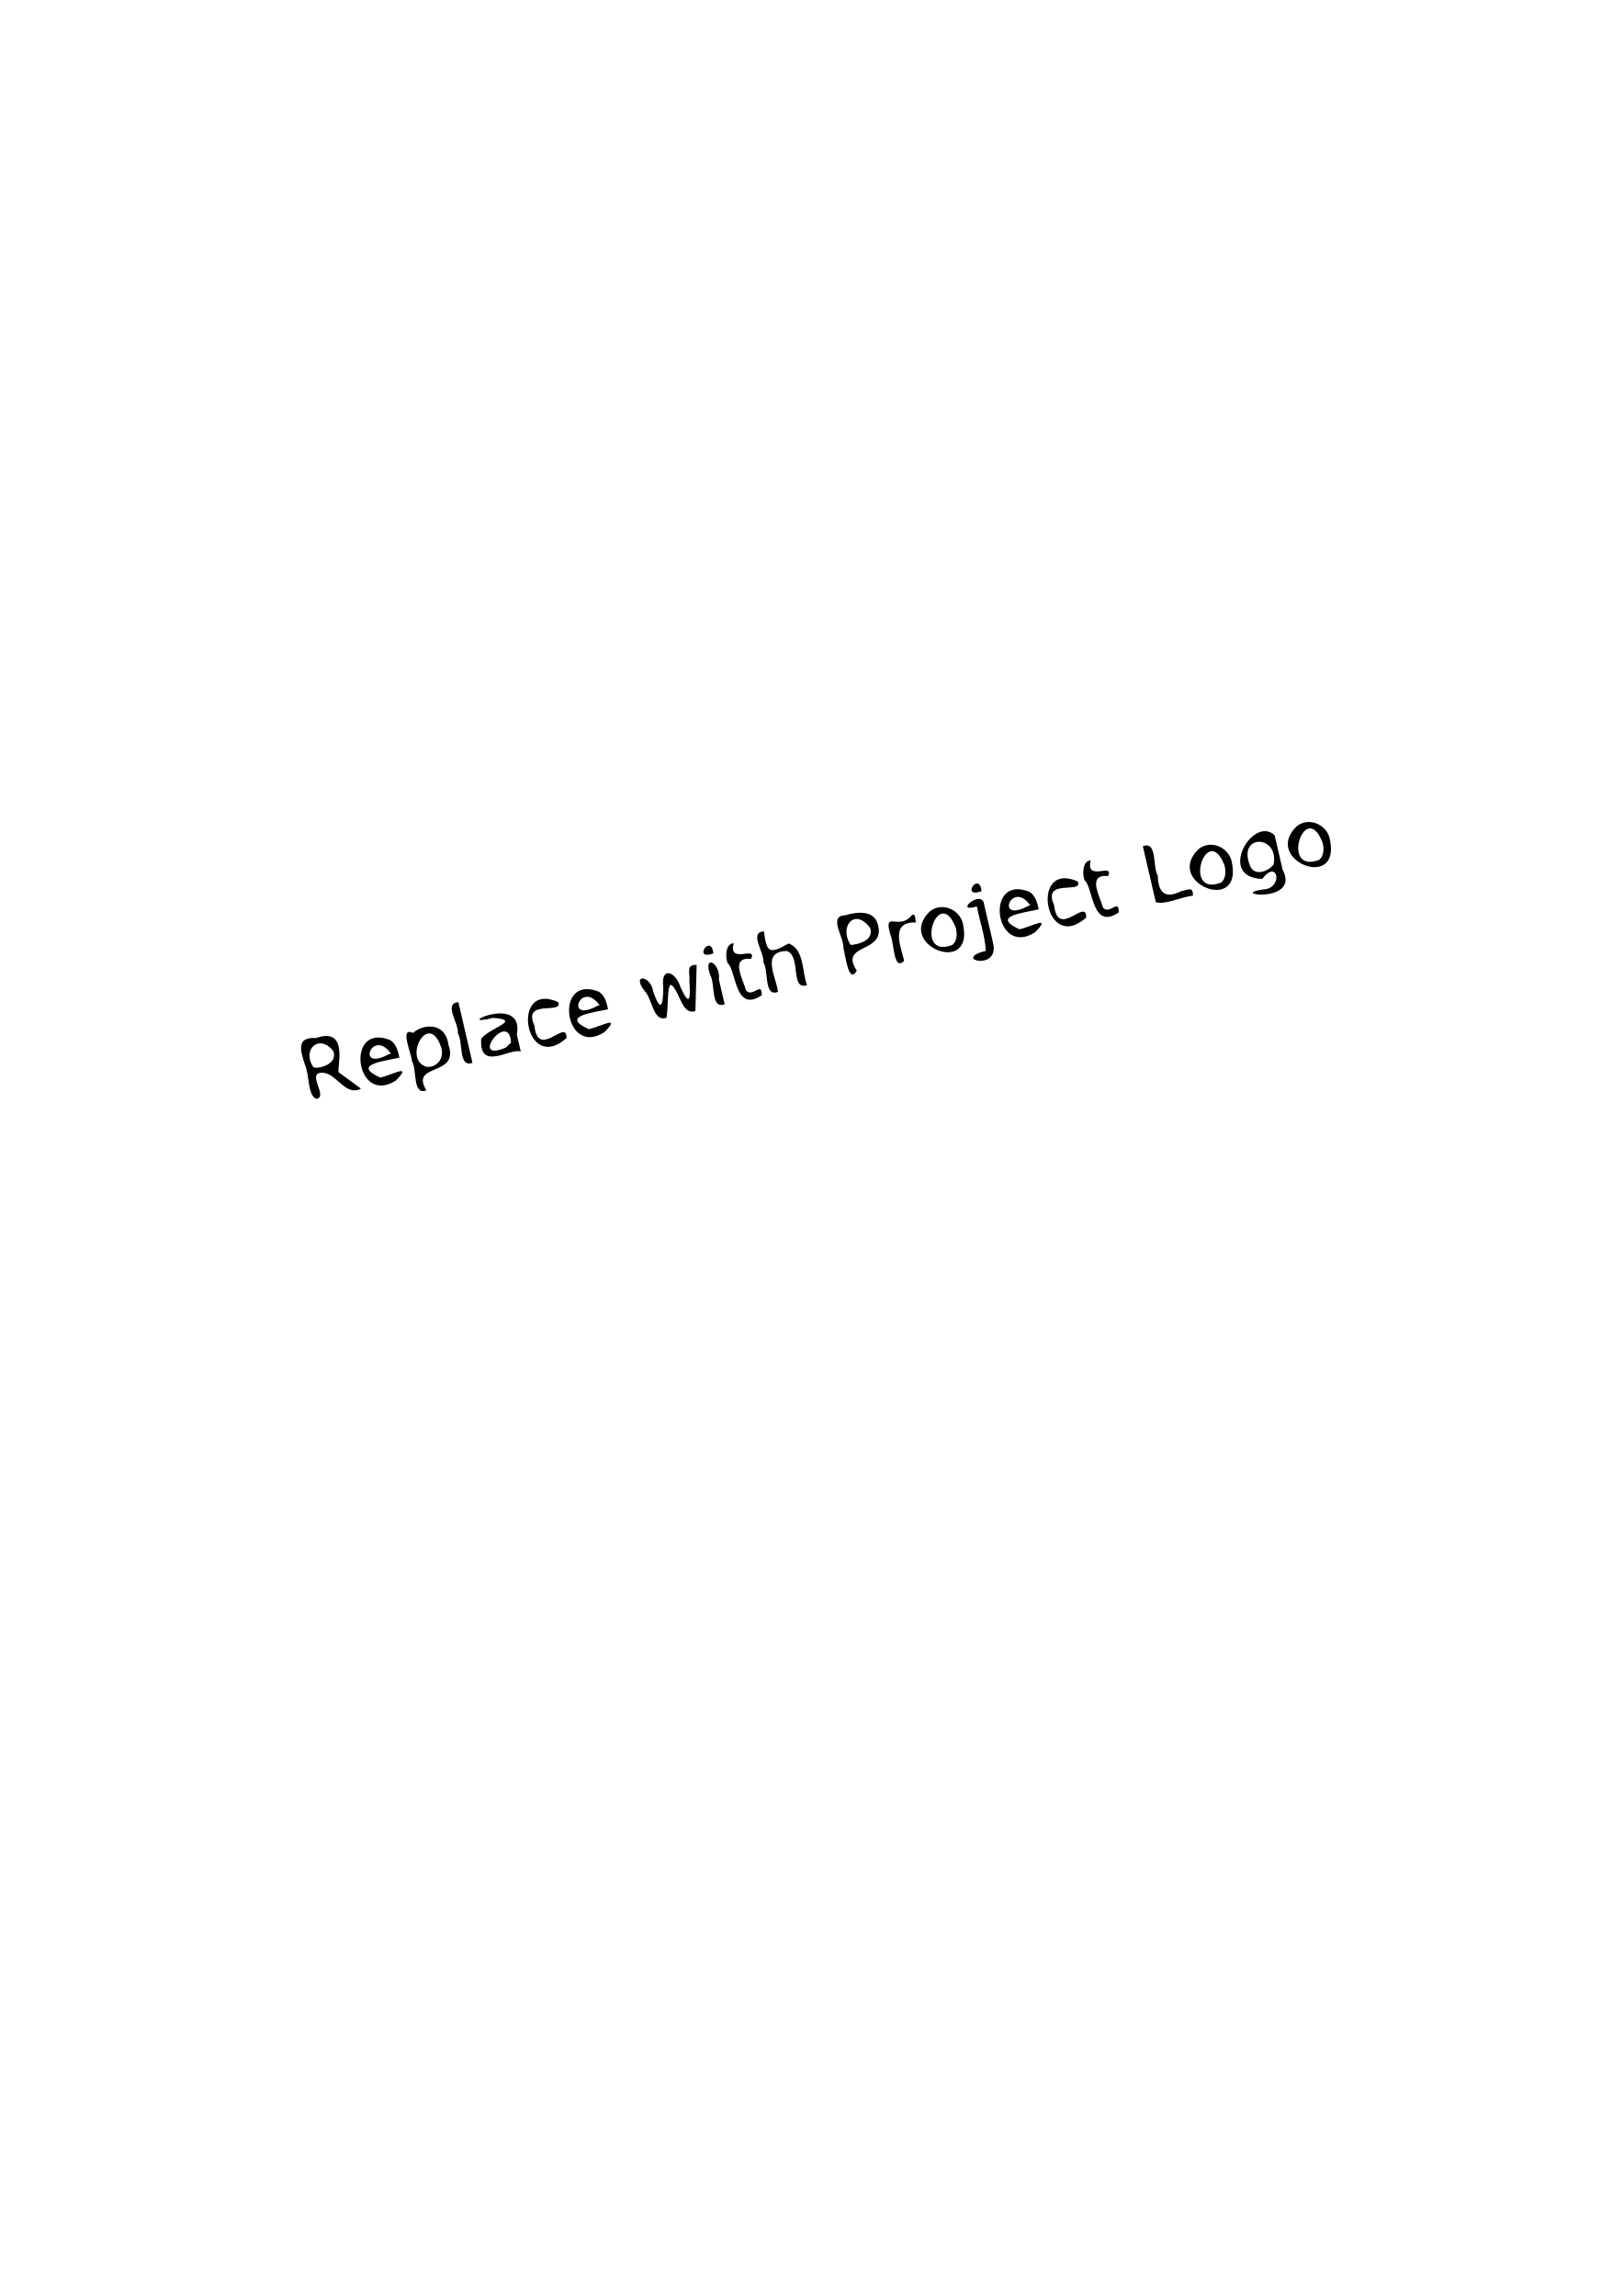
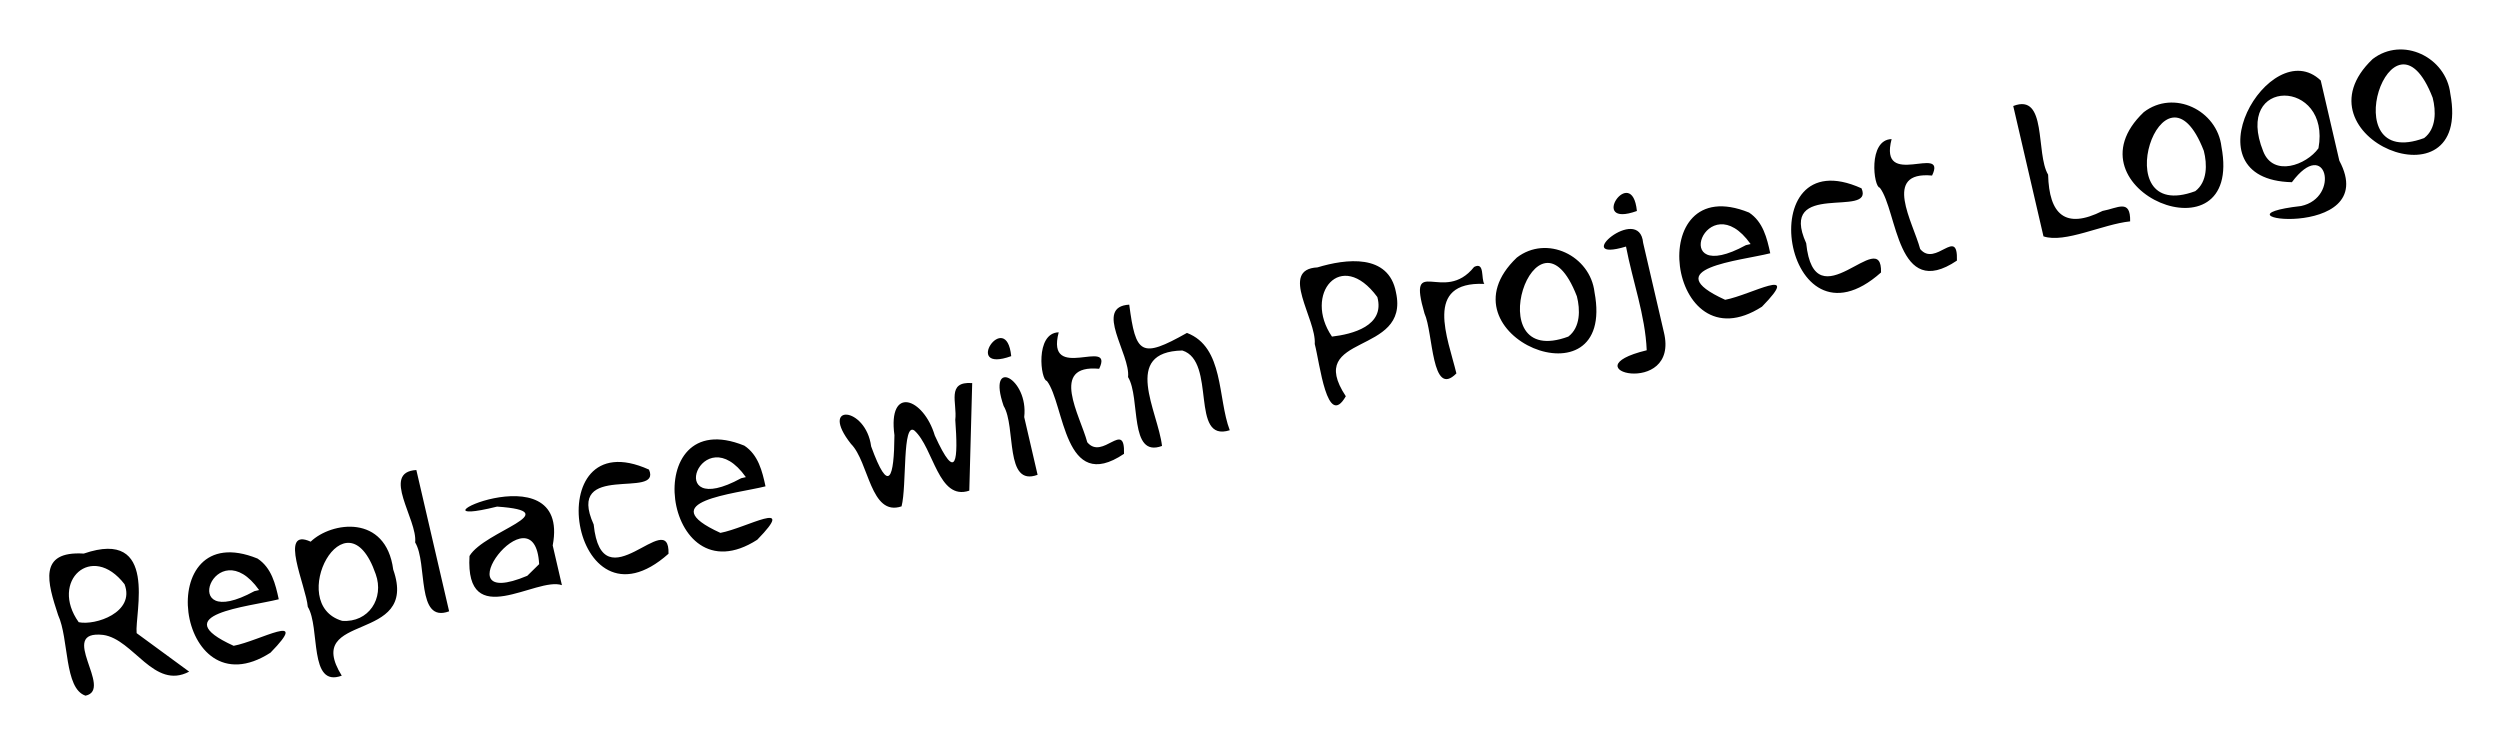
- <svg xmlns="http://www.w3.org/2000/svg" width="210mm" height="297mm" viewBox="0 0 210 297" version="1.1" id="svg209">
-   <defs id="defs203" />
-   <g id="layer1">
-     <g aria-label="Replace with Project Logo" transform="rotate(-13.06027)" id="text213" style="font-style:normal;font-weight:normal;font-size:10.583px;line-height:1.25;font-family:sans-serif;fill:#000000;fill-opacity:1;stroke:none;stroke-width:0.265">
-       <path id="path257" style="stroke-width:0.265" d="m 143.005,144.844 c -0.277,6.628 -9.134,0.324 -3.761,-2.843 1.904,-0.867 3.99,0.816 3.761,2.843 z m -1.003,0 c -0.876,-6.176 -6.354,2.754 -0.968,2.068 0.777,-0.348 0.984,-1.311 0.968,-2.068 z m -5.829,2.227 c 1.339,4.989 -8.291,1.318 -2.635,1.969 2.235,0.042 2.252,-3.469 -0.196,-1.4 -5.765,-1.481 0.705,-8.367 2.832,-5.132 0,1.521 0,3.042 0,4.563 z m -0.972,-0.93 c 1.56,-3.604 -3.712,-4.95 -3.02,-0.521 0.225,1.518 2.156,1.277 3.02,0.521 z m -5.219,-1.297 c -0.277,6.628 -9.134,0.324 -3.761,-2.843 1.904,-0.867 3.99,0.816 3.761,2.843 z m -1.003,0 c -0.876,-6.176 -6.354,2.754 -0.968,2.068 0.777,-0.348 0.984,-1.311 0.968,-2.068 z m -4.863,2.884 c -1.524,-0.191 -3.808,0.378 -4.868,-0.276 0,-2.473 0,-4.946 0,-7.418 2.016,-0.293 0.603,2.842 1.023,4.145 -0.443,2.152 0.229,3.189 2.487,2.64 0.847,0.043 1.673,-0.326 1.358,0.91 z m -9.844,-0.052 c -3.777,1.443 -2.577,-3.432 -3.253,-4.904 -0.328,-0.095 -0.051,-2.742 1.248,-2.475 -1.363,2.593 2.969,0.926 1.729,2.475 -2.648,-0.876 -1.612,2.295 -1.563,3.819 0.598,1.197 2.334,-0.773 1.84,1.085 z m -4.248,-0.31 c -6.369,3.48 -5.437,-8.941 0,-4.788 0.337,1.807 -4.433,-1.523 -3.674,2.271 -0.568,4.499 4.356,-0.082 3.674,2.517 z m -5.741,-2.424 c -1.744,0.032 -6.363,-0.622 -3.018,1.948 1.468,0.059 4.621,-0.909 1.902,0.832 -5.893,2.106 -4.733,-8.915 0.481,-5.245 0.641,0.675 0.649,1.606 0.636,2.465 z m -0.946,-0.744 c -1.588,-3.874 -5.091,1.346 -0.268,0 z m -5.726,-3.209 c -2.924,0.345 0.344,-2.683 0,0 z m -0.062,6.878 c 0.043,3.793 -5.757,0.809 -1.152,0.765 0.361,-1.917 0.103,-3.91 0.181,-5.86 -3.295,0.213 1.275,-2.192 0.972,0.013 0,1.694 -10e-7,3.388 -10e-7,5.083 z m -3.245,-3.023 c -0.277,6.628 -9.134,0.324 -3.761,-2.843 1.904,-0.867 3.99,0.816 3.761,2.843 z m -1.003,0 c -0.876,-6.176 -6.354,2.754 -0.968,2.068 0.777,-0.348 0.984,-1.311 0.968,-2.068 z m -4.842,-1.829 c -3.27,-0.905 -2.644,2.471 -2.63,4.483 -1.674,1.054 -0.734,-2.491 -0.972,-3.639 -0.188,-3.501 1.153,-0.216 3.261,-1.888 0.659,-0.167 0.214,0.729 0.341,1.044 z m -4.878,-0.656 c -0.026,3.644 -5.484,1.023 -4.01,4.988 -1.431,1.547 -0.988,-2.091 -1.023,-3.211 0.411,-1.325 -1.007,-4.479 1.105,-4.102 1.636,-0.109 4.019,0.13 3.928,2.325 z m -1.065,0.026 c -1.345,-3.125 -3.98,-1.079 -2.946,1.567 1.116,0.125 3.009,0.095 2.946,-1.567 z m -9.638,5.343 c -2.335,0.185 0.167,-3.885 -1.561,-4.899 -3.309,-0.694 -2.075,2.967 -2.294,4.899 -1.955,0.25 -0.545,-2.866 -0.972,-4.145 0.425,-1.197 -0.986,-4.231 0.972,-3.896 -0.27,2.758 -0.049,3.073 2.762,2.249 1.832,1.234 0.834,3.904 1.093,5.792 z m -6.005,-0.052 c -3.777,1.443 -2.577,-3.432 -3.253,-4.904 -0.328,-0.095 -0.051,-2.742 1.248,-2.475 -1.363,2.593 2.969,0.926 1.729,2.475 -2.648,-0.876 -1.612,2.295 -1.563,3.819 0.598,1.197 2.334,-0.773 1.84,1.085 z m -4.868,-6.687 c -2.924,0.345 0.344,-2.683 0,0 z m -0.062,6.739 c -1.955,0.25 -0.545,-2.866 -0.972,-4.145 -0.3,-2.899 1.702,-1.174 0.972,0.859 0,1.095 0,2.19 0,3.285 z m -2.382,-5.772 c -0.501,1.924 -1.003,3.848 -1.504,5.772 -1.809,0.177 -1.382,-2.748 -2.21,-3.932 -0.55,-0.646 -1.097,2.884 -1.645,3.932 -1.815,0.176 -1.198,-2.804 -1.949,-4.008 -1.238,-2.622 1.276,-1.851 1.058,0.387 0.348,2.876 0.845,1.993 1.398,-0.311 0.265,-2.794 2.04,-1.659 2.175,0.521 0.587,2.906 0.964,1.563 1.302,-0.587 0.323,-0.88 -0.011,-2.206 1.375,-1.774 z m -12.454,2.987 c -1.744,0.032 -6.363,-0.622 -3.018,1.948 1.468,0.059 4.621,-0.909 1.902,0.832 -5.893,2.106 -4.733,-8.915 0.481,-5.245 0.641,0.675 0.649,1.606 0.636,2.465 z m -0.946,-0.744 c -1.588,-3.874 -5.091,1.346 -0.268,0 z m -5.137,3.168 c -6.369,3.48 -5.437,-8.941 0,-4.788 0.337,1.807 -4.433,-1.523 -3.674,2.271 -0.568,4.499 4.356,-0.082 3.674,2.517 z m -6.149,0.362 c -1.263,-0.803 -5.819,1.344 -4.625,-2.734 1.13,-1.171 5.902,-1.159 2.108,-2.32 -5.793,0.091 4.771,-2.33 2.517,2.795 0,0.753 10e-7,1.506 2e-6,2.259 z m -0.966,-1.421 c 0.748,-4.284 -6.084,1.39 -0.785,0.481 l 0.785,-0.481 z m -5.452,1.421 c -1.955,0.25 -0.545,-2.866 -0.972,-4.145 0.425,-1.197 -0.986,-4.231 0.972,-3.896 0,2.68 0,5.361 0,8.041 z m -2.496,-2.956 c 0.486,4.386 -5.459,1.092 -4.108,5.085 -1.955,0.25 -0.545,-2.866 -0.972,-4.145 0.166,-1.119 -0.599,-4.691 0.972,-3.48 1.372,-0.82 4.409,-0.561 4.108,2.54 z m -1.003,0.026 c -0.525,-4.995 -5.268,0.487 -2.398,2.103 1.405,0.438 2.565,-0.685 2.398,-2.103 z m -5.55,0.145 c -1.744,0.032 -6.363,-0.622 -3.018,1.948 1.468,0.059 4.621,-0.909 1.902,0.832 -5.893,2.106 -4.733,-8.915 0.481,-5.245 0.641,0.675 0.649,1.606 0.636,2.465 z m -0.946,-0.744 c -1.588,-3.874 -5.091,1.346 -0.268,0 z m -4.801,3.529 c -2.131,0.566 -2.595,-2.447 -4.178,-3.059 -2.463,-0.871 -0.096,3.088 -1.718,3.059 -1.071,-0.651 -0.176,-3.269 -0.471,-4.697 -0.168,-1.885 -0.289,-3.724 2.155,-2.997 4.381,-0.452 1.992,3.881 1.858,4.959 0.784,0.912 1.569,1.824 2.353,2.736 z m -2.393,-5.529 c -1.236,-2.704 -4.021,-1.101 -2.951,1.476 0.848,0.397 3.181,0.183 2.951,-1.476 z" />
-     </g>
-   </g>
+ <svg xmlns="http://www.w3.org/2000/svg" role="img" viewBox="36.21 103.59 138.58 41.20">
+   <path d="M172.036 108.783c1.228 6.52-8.824 2.38-4.306-1.92 1.659-1.275 4.071-.107 4.306 1.92zm-.977.227c-2.249-5.819-5.568 4.119-.475 2.234.679-.515.663-1.499.475-2.233zm-5.175 3.487c2.432 4.557-7.779 3.158-2.122 2.513 2.186-.464 1.41-3.889-.508-1.32-5.951-.14-1.204-8.309 1.599-5.639l1.031 4.445zm-1.157-.687c.705-3.863-4.735-3.983-3.06.175.562 1.428 2.388.757 3.06-.175zm-5.377-.084c1.228 6.52-8.824 2.38-4.306-1.92 1.659-1.275 4.071-.107 4.306 1.92zm-.977.227c-2.249-5.819-5.568 4.119-.475 2.234.679-.515.663-1.499.475-2.233zm-4.085 3.908c-1.527.158-3.624 1.229-4.804.831l-1.676-7.226c1.897-.741 1.23 2.633 1.933 3.806.055 2.197.944 3.055 3.019 2.01.835-.15 1.556-.696 1.528.579zm-9.601 2.174c-3.353 2.26-3.286-2.761-4.277-4.042-.341-.018-.669-2.66.656-2.693-.742 2.834 3.102.231 2.243 2.021-2.777-.255-1.051 2.599-.66 4.073.853 1.031 2.099-1.28 2.037.641zm-4.208.658c-5.418 4.829-7.317-7.481-1.082-4.664.737 1.684-4.663-.482-3.066 3.043.464 4.511 4.225-1.065 4.148 1.621zm-6.14-1.064c-1.692.425-6.339.832-2.5 2.58 1.444-.274 4.297-1.93 2.041.381-5.265 3.383-6.625-7.614-.717-5.218.777.513.995 1.418 1.176 2.258zm-1.089-.511c-2.422-3.415-4.655 2.461-.261.061zm-6.303-1.832c-2.771.997-.271-2.692 0 0zm1.494 6.714c.899 3.685-5.426 2.089-.95 1.006-.082-1.949-.783-3.832-1.148-5.749-3.161.952.747-2.423.949-.207l1.149 4.951zm-3.844-2.212c1.228 6.52-8.824 2.38-4.306-1.92 1.659-1.275 4.071-.107 4.306 1.92zm-.977.227c-2.249-5.819-5.568 4.119-.475 2.233.679-.515.663-1.499.475-2.233zm-5.13-.688c-3.39-.143-2.017 3.005-1.549 4.962-1.393 1.405-1.278-2.26-1.769-3.325-.975-3.368 1.074-.471 2.75-2.576.604-.312.373.661.568.94zm-4.9.463c.798 3.556-5.111 2.236-2.779 5.765-1.045 1.831-1.435-1.814-1.722-2.897.101-1.384-1.993-4.136.15-4.246 1.569-.476 3.944-.782 4.352 1.378zm-1.031.266c-2.017-2.741-4.12-.152-2.515 2.192 1.116-.13 2.953-.587 2.515-2.192zm-8.181 7.383c-2.233.707-.715-3.823-2.627-4.42-3.38.072-1.351 3.36-1.128 5.291-1.848.685-1.179-2.668-1.883-3.818.144-1.262-1.917-3.899.066-4.015.361 2.747.647 3.005 3.199 1.567 2.063.788 1.694 3.615 2.373 5.395zm-5.861 1.307c-3.353 2.26-3.286-2.761-4.277-4.042-.341-.018-.669-2.66.656-2.693-.742 2.834 3.102.231 2.243 2.021-2.777-.255-1.051 2.599-.66 4.073.853 1.031 2.099-1.28 2.037.641zm-6.253-5.414c-2.771.997-.271-2.692 0 0zm1.462 6.578c-1.848.685-1.179-2.668-1.883-3.818-.947-2.756 1.393-1.528 1.141.618l.742 3.2zm-3.625-5.085l-.161 5.963c-1.722.581-1.967-2.365-3.041-3.331-.682-.505-.416 3.057-.714 4.202-1.729.582-1.801-2.46-2.804-3.464-1.798-2.275.824-2.091 1.118.138.989 2.723 1.273 1.75 1.291-.619-.373-2.782 1.612-2.078 2.237.016 1.229 2.699 1.293 1.304 1.136-.866.116-.931-.51-2.147.938-2.039zm-11.457 5.724c-1.692.425-6.339.832-2.5 2.58 1.444-.274 4.297-1.93 2.041.381-5.265 3.383-6.625-7.614-.717-5.218.777.513.995 1.418 1.176 2.258zm-1.089-.511c-2.422-3.415-4.655 2.461-.261.061zm-4.288 4.247c-5.418 4.829-7.317-7.481-1.082-4.664.737 1.684-4.663-.482-3.066 3.043.464 4.511 4.225-1.065 4.148 1.621zm-5.909 1.742c-1.411-.497-5.365 2.624-5.123-1.618.836-1.397 5.488-2.463 1.53-2.737-5.622 1.397 4.121-3.348 3.083 2.154l.51 2.201zm-1.262-1.166c-.24-4.342-5.613 2.729-.657.646l.657-.646zm-4.99 2.616c-1.848.685-1.179-2.668-1.883-3.818.144-1.262-1.917-3.899.066-4.015l1.817 7.833zm-3.099-2.315c1.464 4.163-5.071 2.298-2.853 5.882-1.848.685-1.179-2.668-1.883-3.818-.091-1.127-1.643-4.434.16-3.61 1.151-1.109 4.168-1.543 4.576 1.546zm-.971.252c-1.64-4.748-5.022 1.665-1.86 2.591 1.467.109 2.344-1.247 1.86-2.591zm-5.374 1.395c-1.692.425-6.339.832-2.5 2.58 1.444-.274 4.297-1.93 2.041.381-5.265 3.383-6.625-7.614-.717-5.218.777.513.995 1.418 1.176 2.258zm-1.089-.511c-2.422-3.415-4.655 2.461-.261.061zm-3.879 4.523c-1.948 1.032-3.081-1.798-4.761-2.036-2.597-.292.604 3.03-.982 3.368-1.191-.392-.911-3.144-1.52-4.47-.589-1.798-1.123-3.562 1.422-3.407 4.165-1.43 2.817 3.33 2.931 4.411l2.911 2.133zm-3.58-4.846c-1.815-2.354-4.165-.164-2.541 2.105.916.195 3.14-.54 2.541-2.105z" stroke-width=".265" />
</svg>
